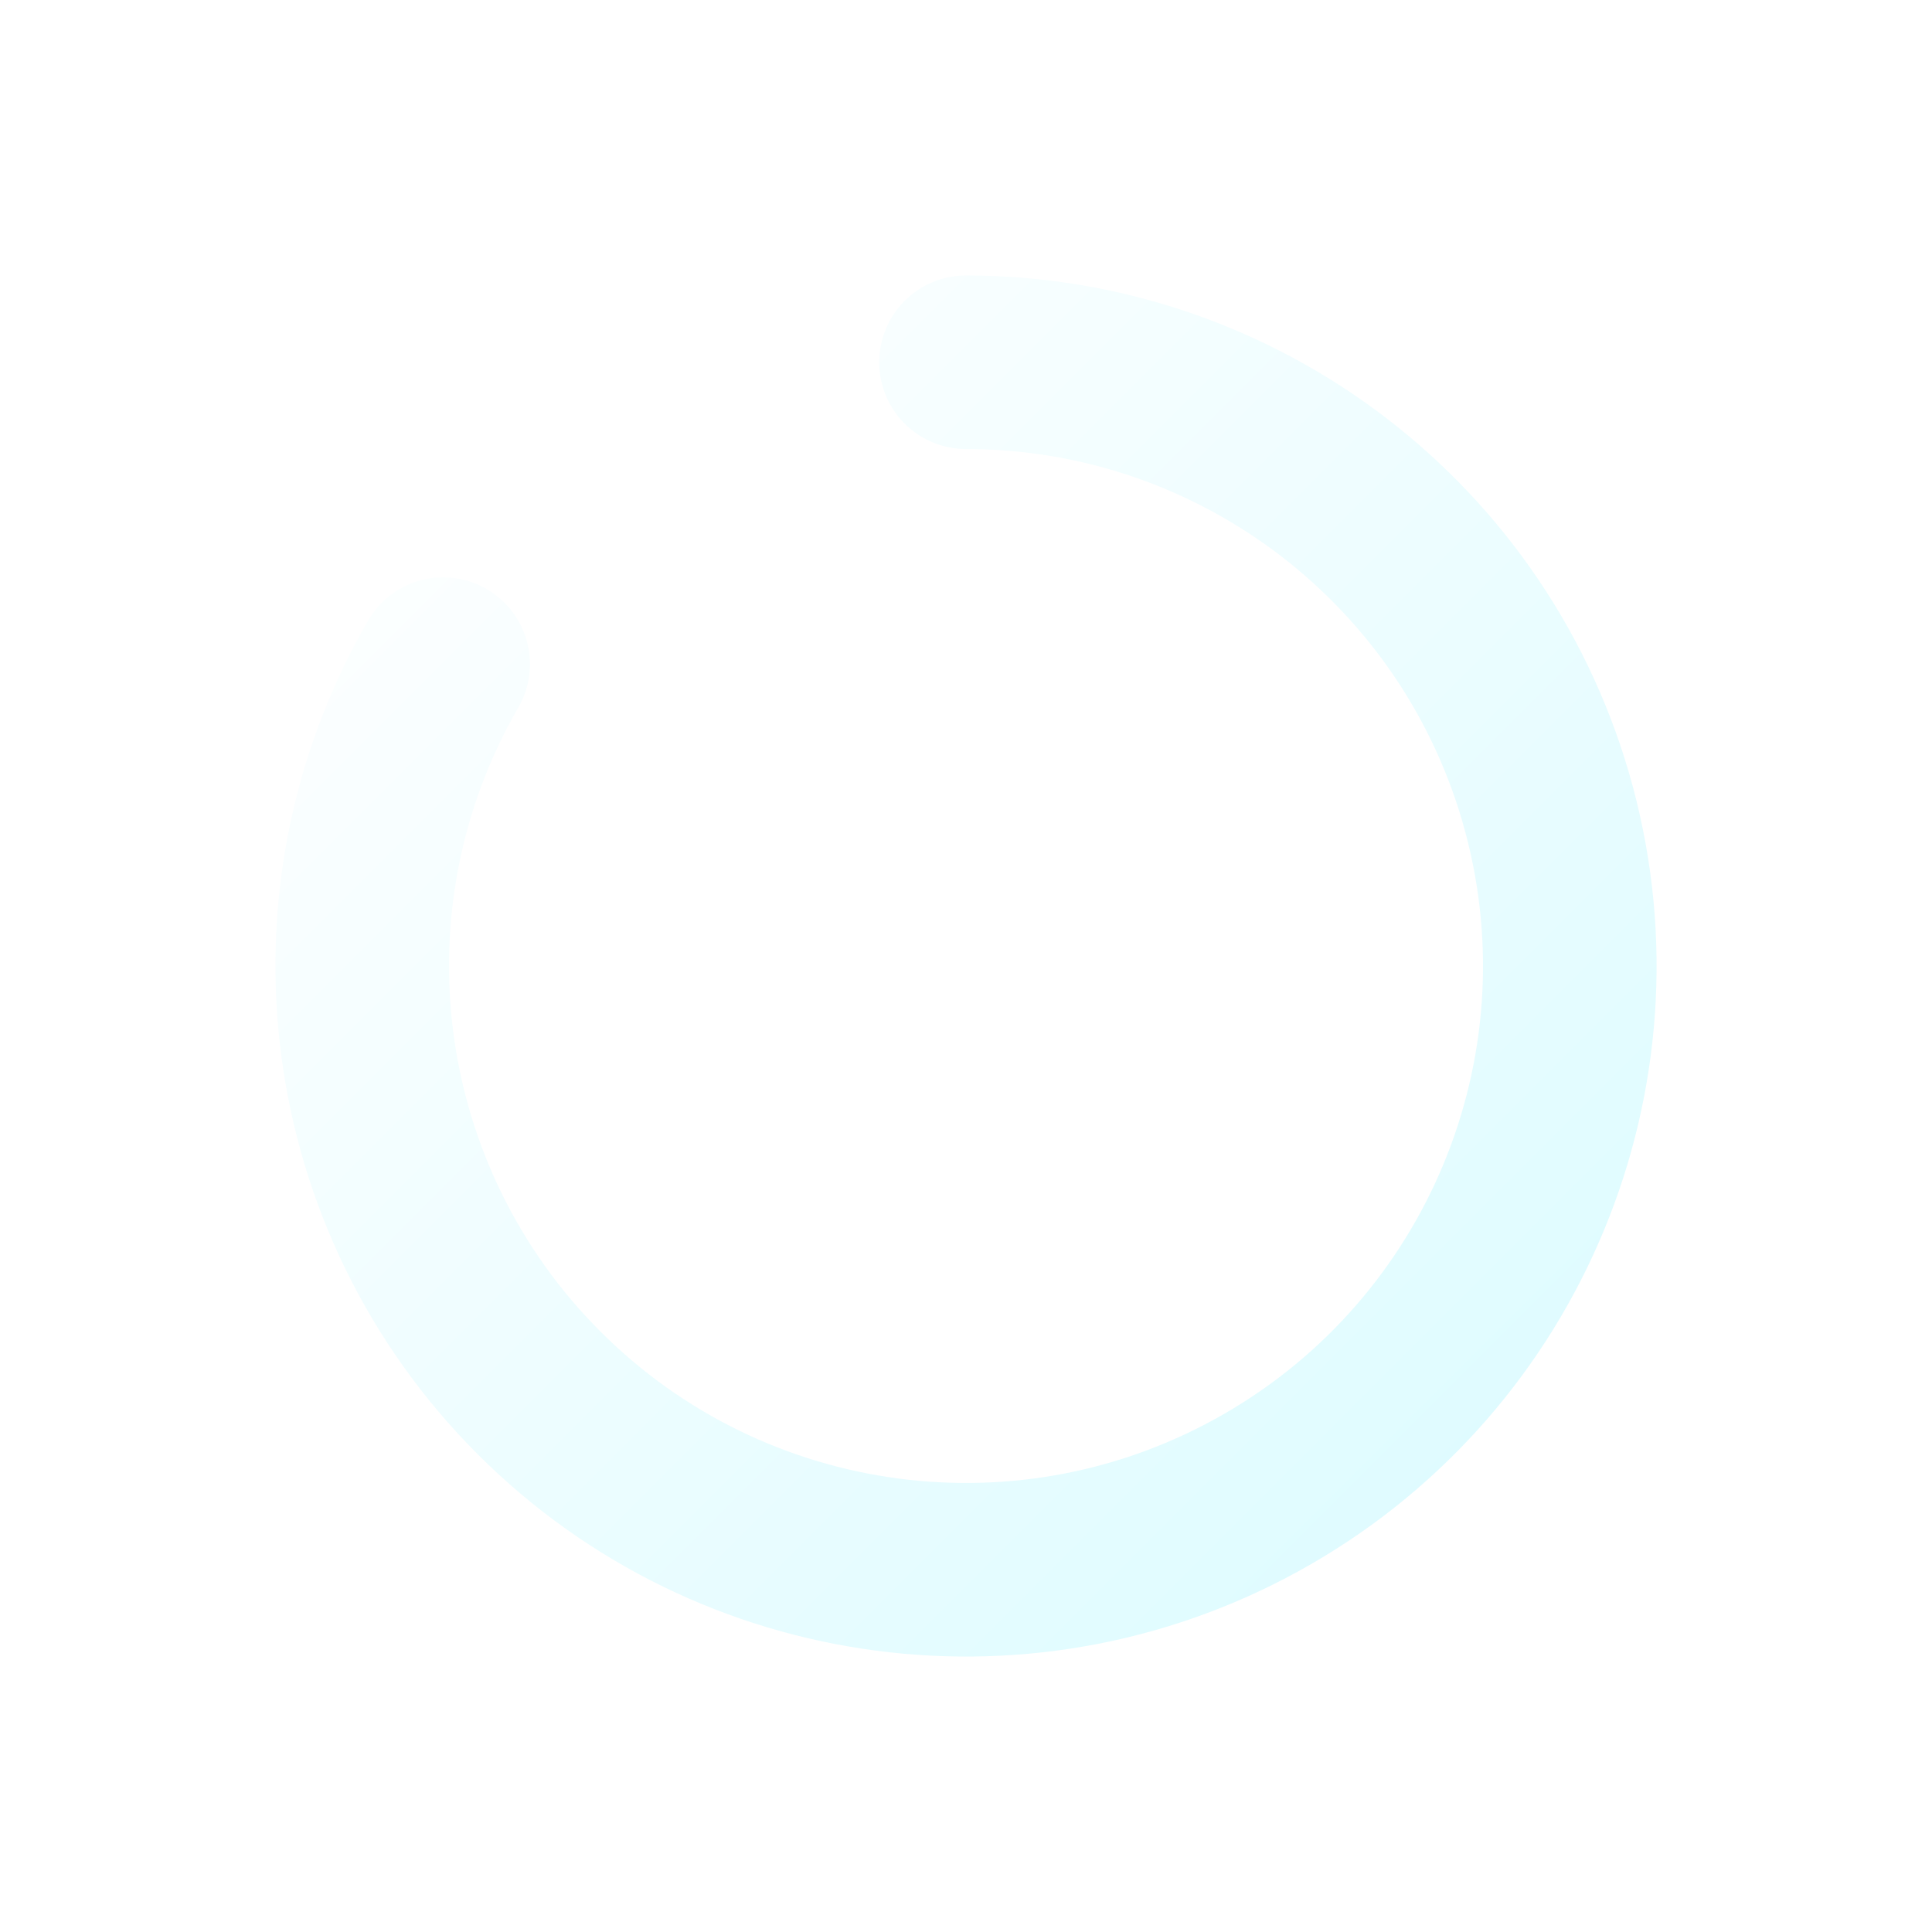
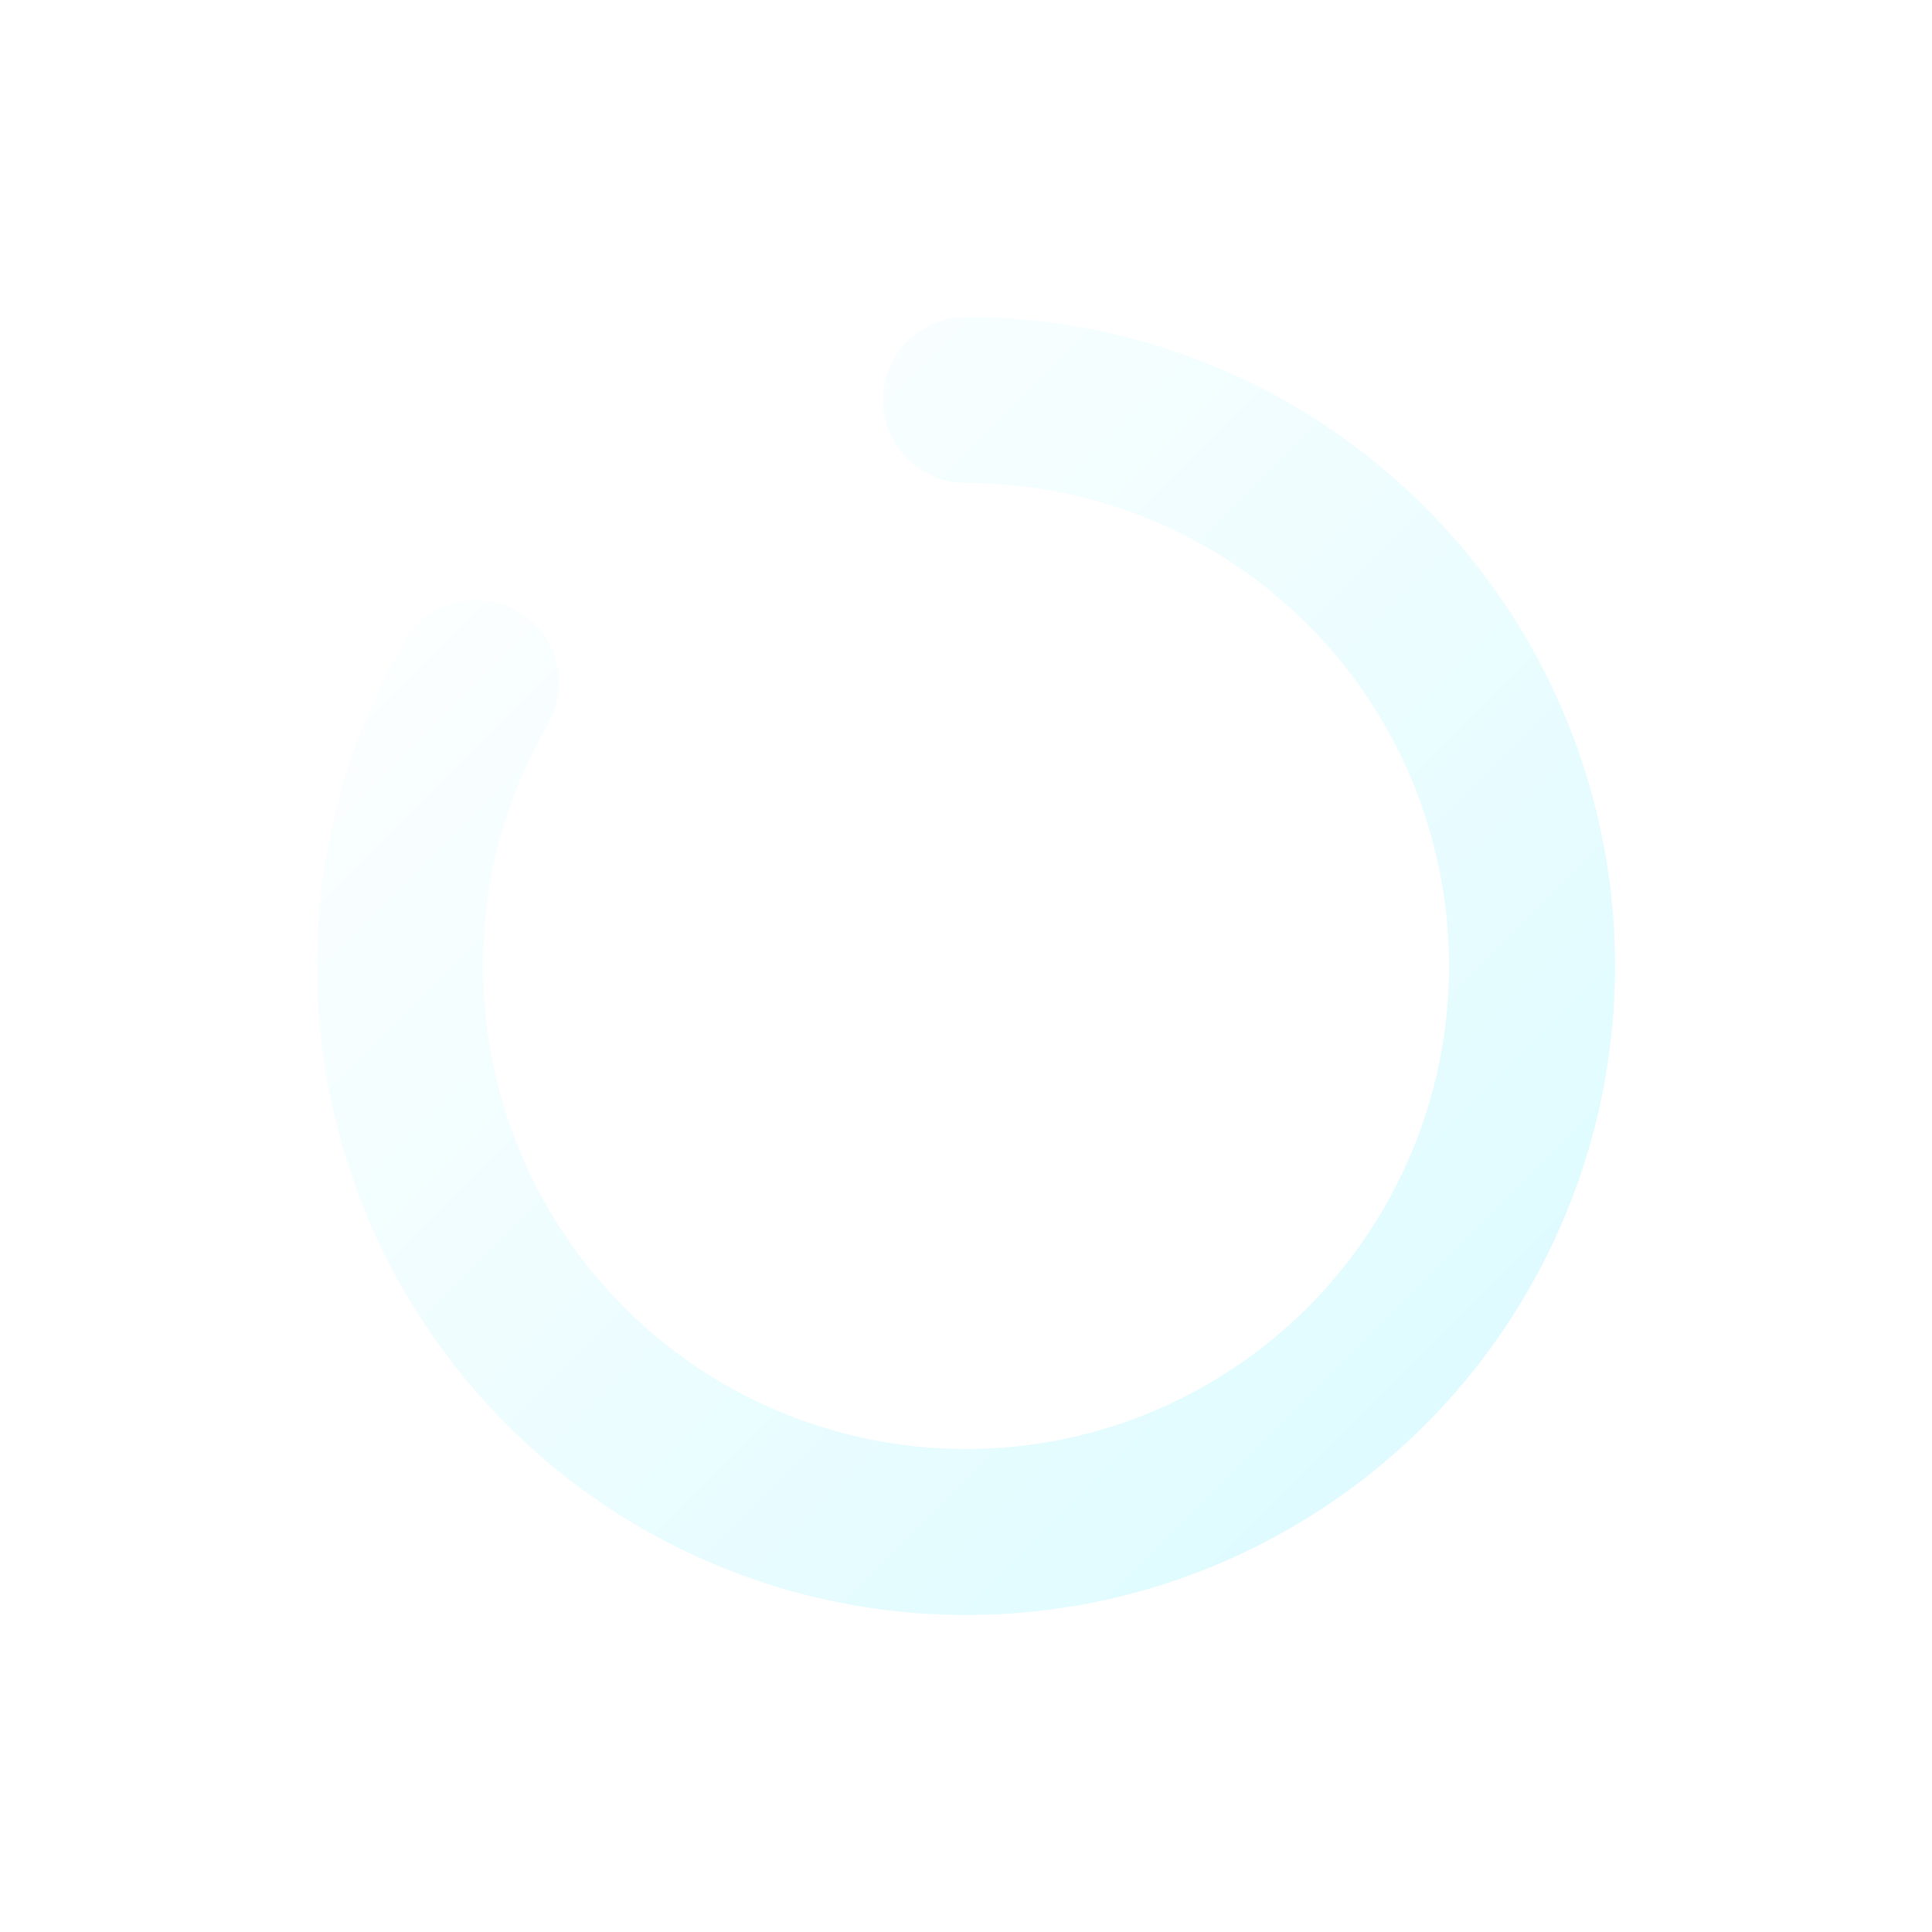
<svg xmlns="http://www.w3.org/2000/svg" width="1024" height="1024" viewBox="0 0 1024 1024">
  <defs>
    <linearGradient id="r" x1="0" y1="0" x2="1" y2="1">
      <stop offset="0" stop-color="#ffffff" />
      <stop offset="1" stop-color="#dcfbff" />
    </linearGradient>
  </defs>
-   <path d="M 512 192 A 320 320 0 1 1 234.87 352.00" fill="none" stroke="url(#r)" stroke-width="92" stroke-linecap="round" />
+   <path d="M 512 212 A 300 300 0 1 1 252.19 362" fill="none" stroke="url(#r)" stroke-width="88" stroke-linecap="round" />
</svg>
